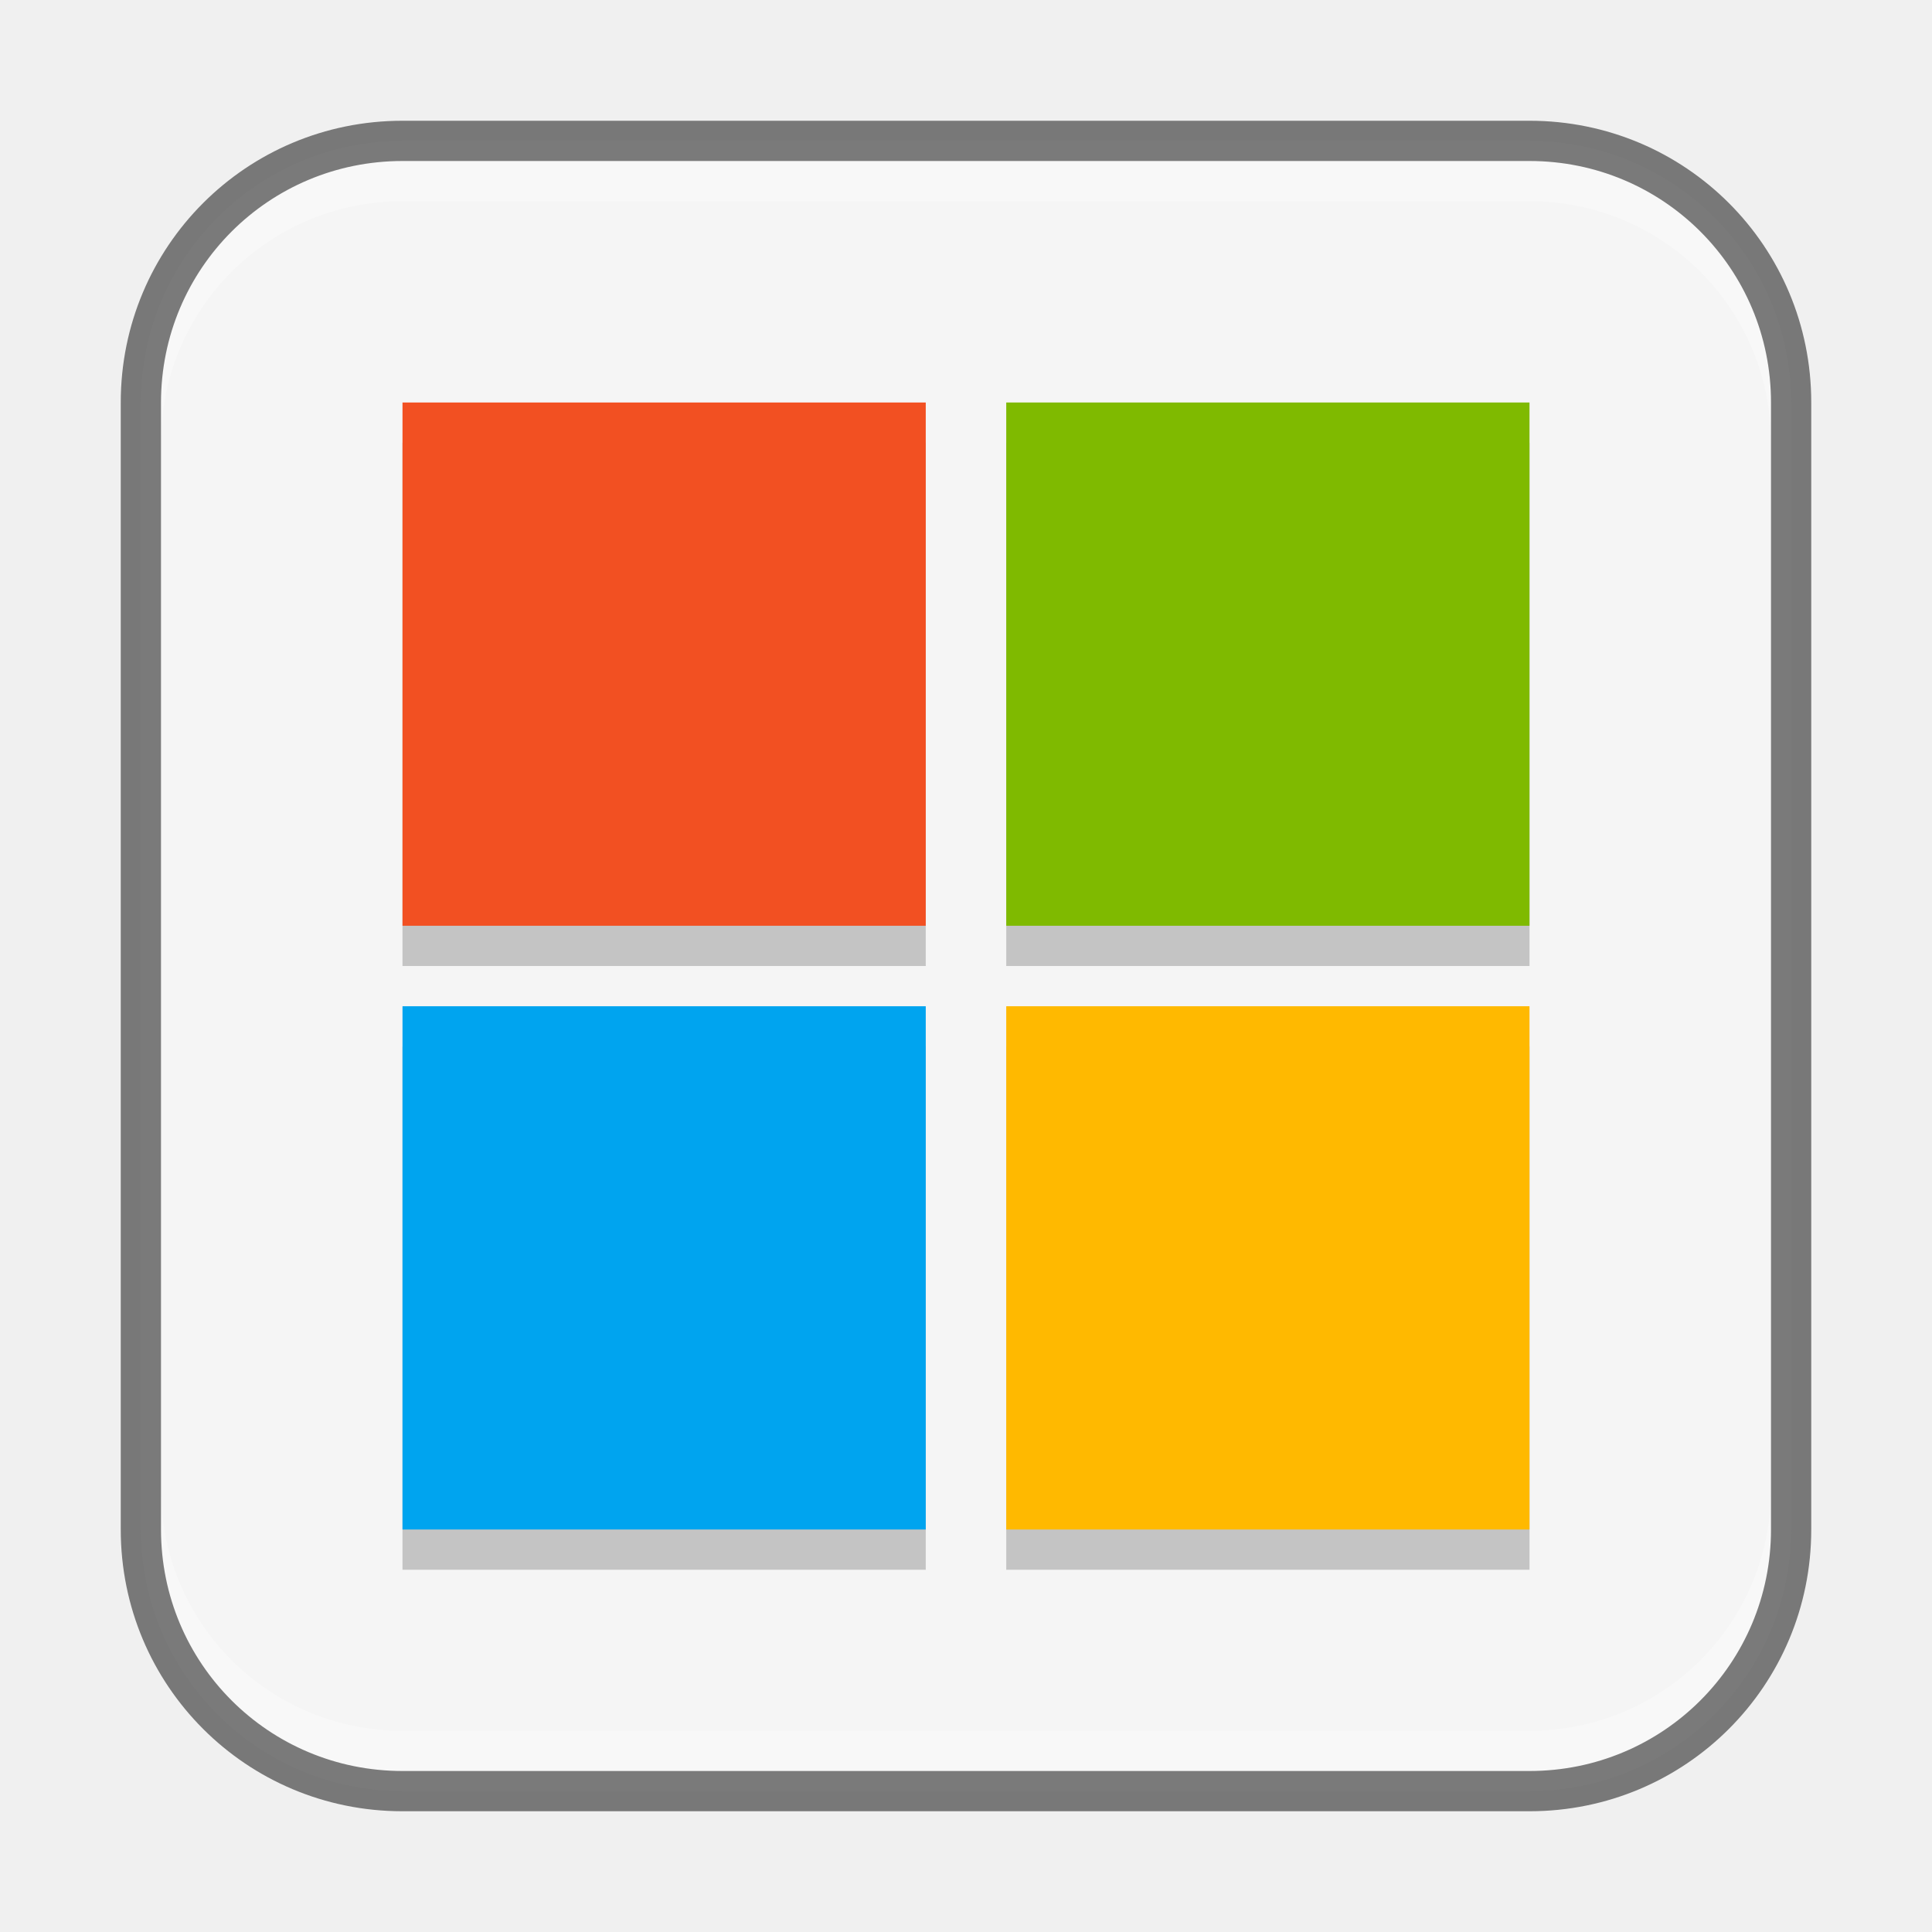
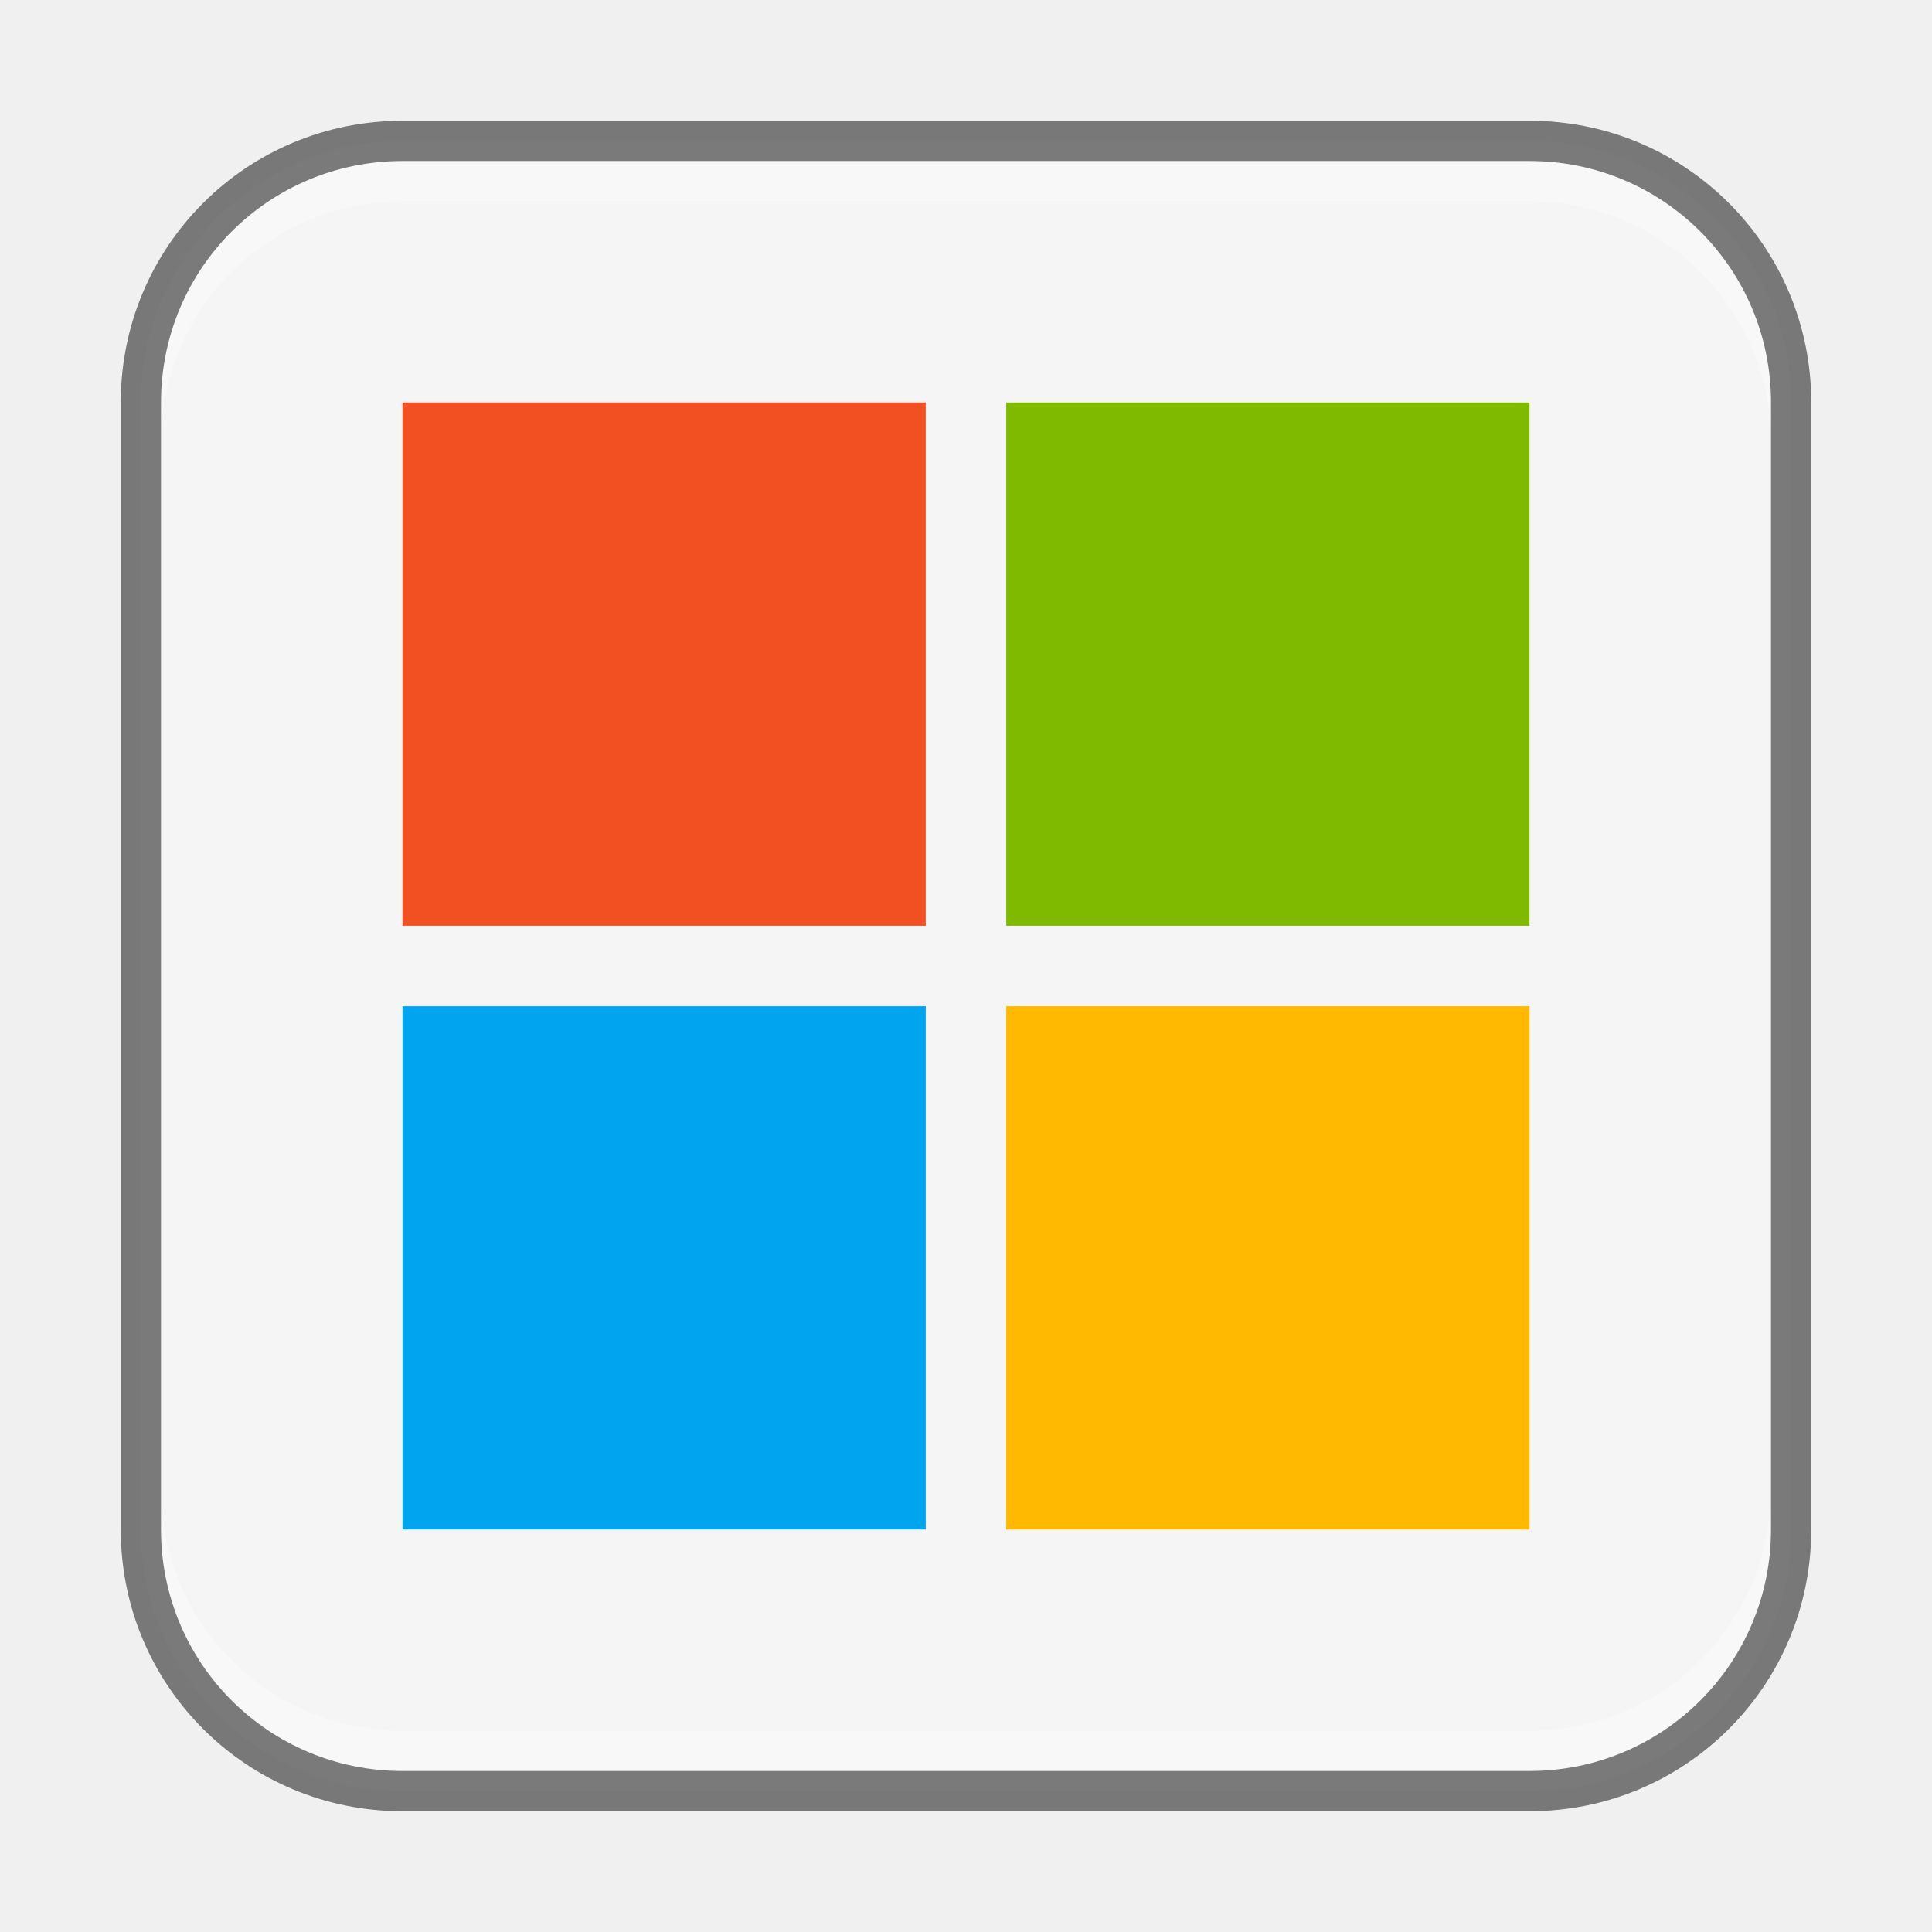
<svg xmlns="http://www.w3.org/2000/svg" width="48" height="48" viewBox="0 0 48 48" version="1.1" id="svg5">
  <defs id="defs2" />
  <rect style="fill:#f5f5f5;fill-opacity:1;stroke:none" id="rect184" width="41" height="41" x="3.5" y="3.5" ry="6.5" />
-   <path d="M 10,11 V 24 H 23 V 11 Z m 15,0 V 24 H 38 V 11 Z M 10,26 V 39 H 23 V 26 Z m 15,0 V 39 H 38 V 26 Z" style="fill:#000000;fill-opacity:1;stroke-width:3.974;stroke-linejoin:round;opacity:0.2" id="path7933" />
  <rect style="fill:#f25022;fill-opacity:1;stroke-width:3.974;stroke-linejoin:round" id="rect942" width="13" height="13" x="10" y="10" />
  <rect style="fill:#00a4ef;fill-opacity:1;stroke-width:4.588;stroke-linejoin:round" id="rect1090" width="13" height="13" x="10" y="25" />
  <rect style="fill:#7fba00;fill-opacity:1;stroke-width:4.588;stroke-linejoin:round" id="rect1274" width="13" height="13" x="25" y="10" />
  <rect style="fill:#ffb900;fill-opacity:1;stroke-width:4.588;stroke-linejoin:round" id="rect1408" width="13" height="13" x="25" y="25" />
  <path id="rect2630" style="fill:#ffffff;fill-opacity:1;opacity:0.3" d="M 10,4 C 6.676,4 4,6.676 4,10 v 1 C 4,7.676 6.676,5 10,5 h 28 c 3.324,0 6,2.676 6,6 V 10 C 44,6.676 41.324,4 38,4 Z" />
  <path id="rect398" style="opacity:0.3;fill:#ffffff" d="m 4,37 v 1 c 0,3.324 2.676,6 6,6 h 28 c 3.324,0 6,-2.676 6,-6 v -1 c 0,3.324 -2.676,6 -6,6 H 10 C 6.676,43 4,40.324 4,37 Z" />
  <path id="rect899" style="opacity:0.5;fill:#000000;stroke:none" d="M 10,3 C 6.122,3 3,6.122 3,10 v 28 c 0,3.878 3.122,7 7,7 h 28 c 3.878,0 7,-3.122 7,-7 V 10 C 45,6.122 41.878,3 38,3 Z m 0,1 h 28 c 3.324,0 6,2.676 6,6 v 28 c 0,3.324 -2.676,6 -6,6 H 10 C 6.676,44 4,41.324 4,38 V 10 C 4,6.676 6.676,4 10,4 Z" />
</svg>
